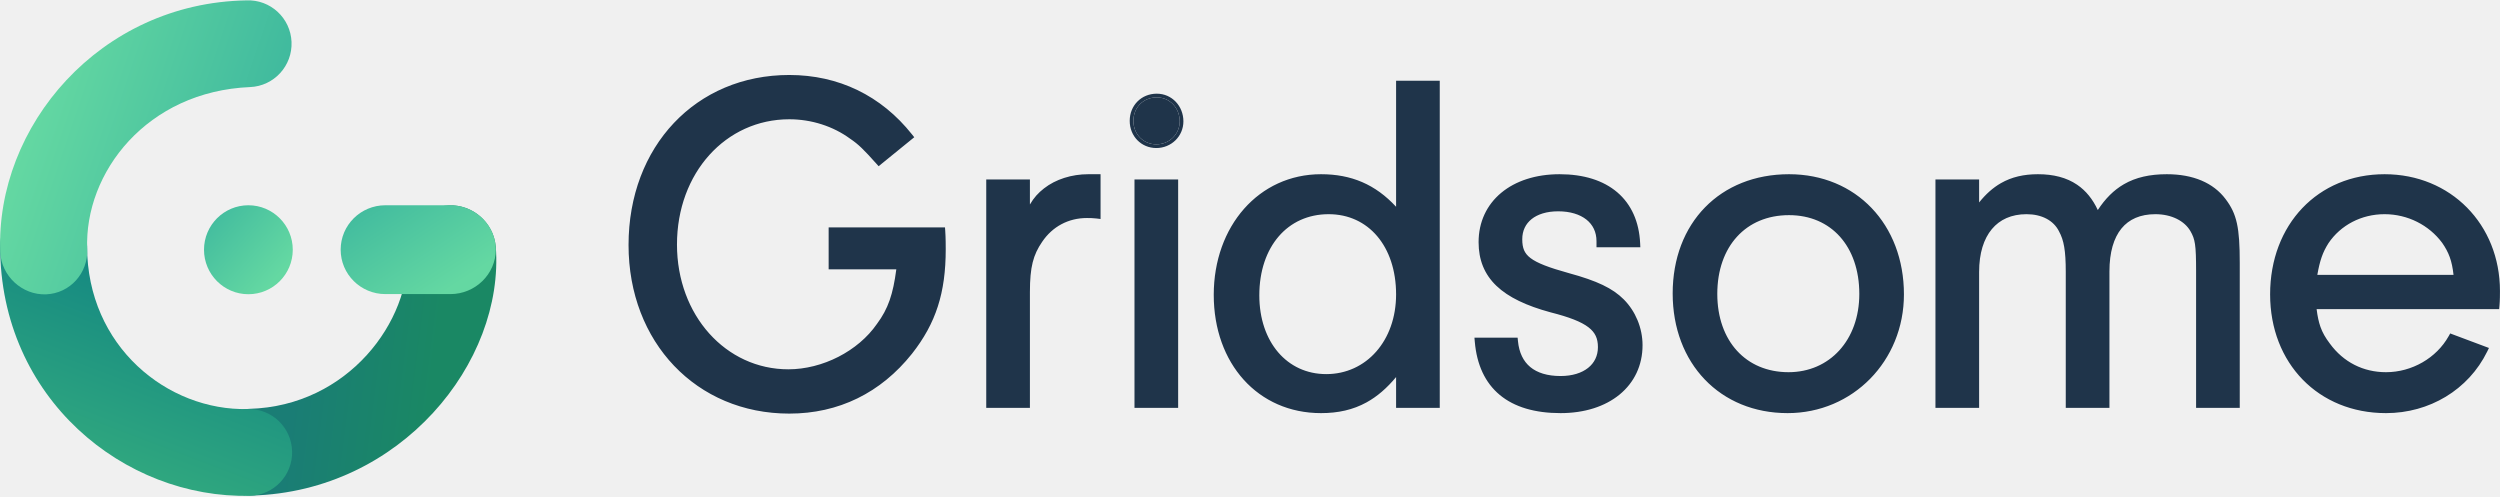
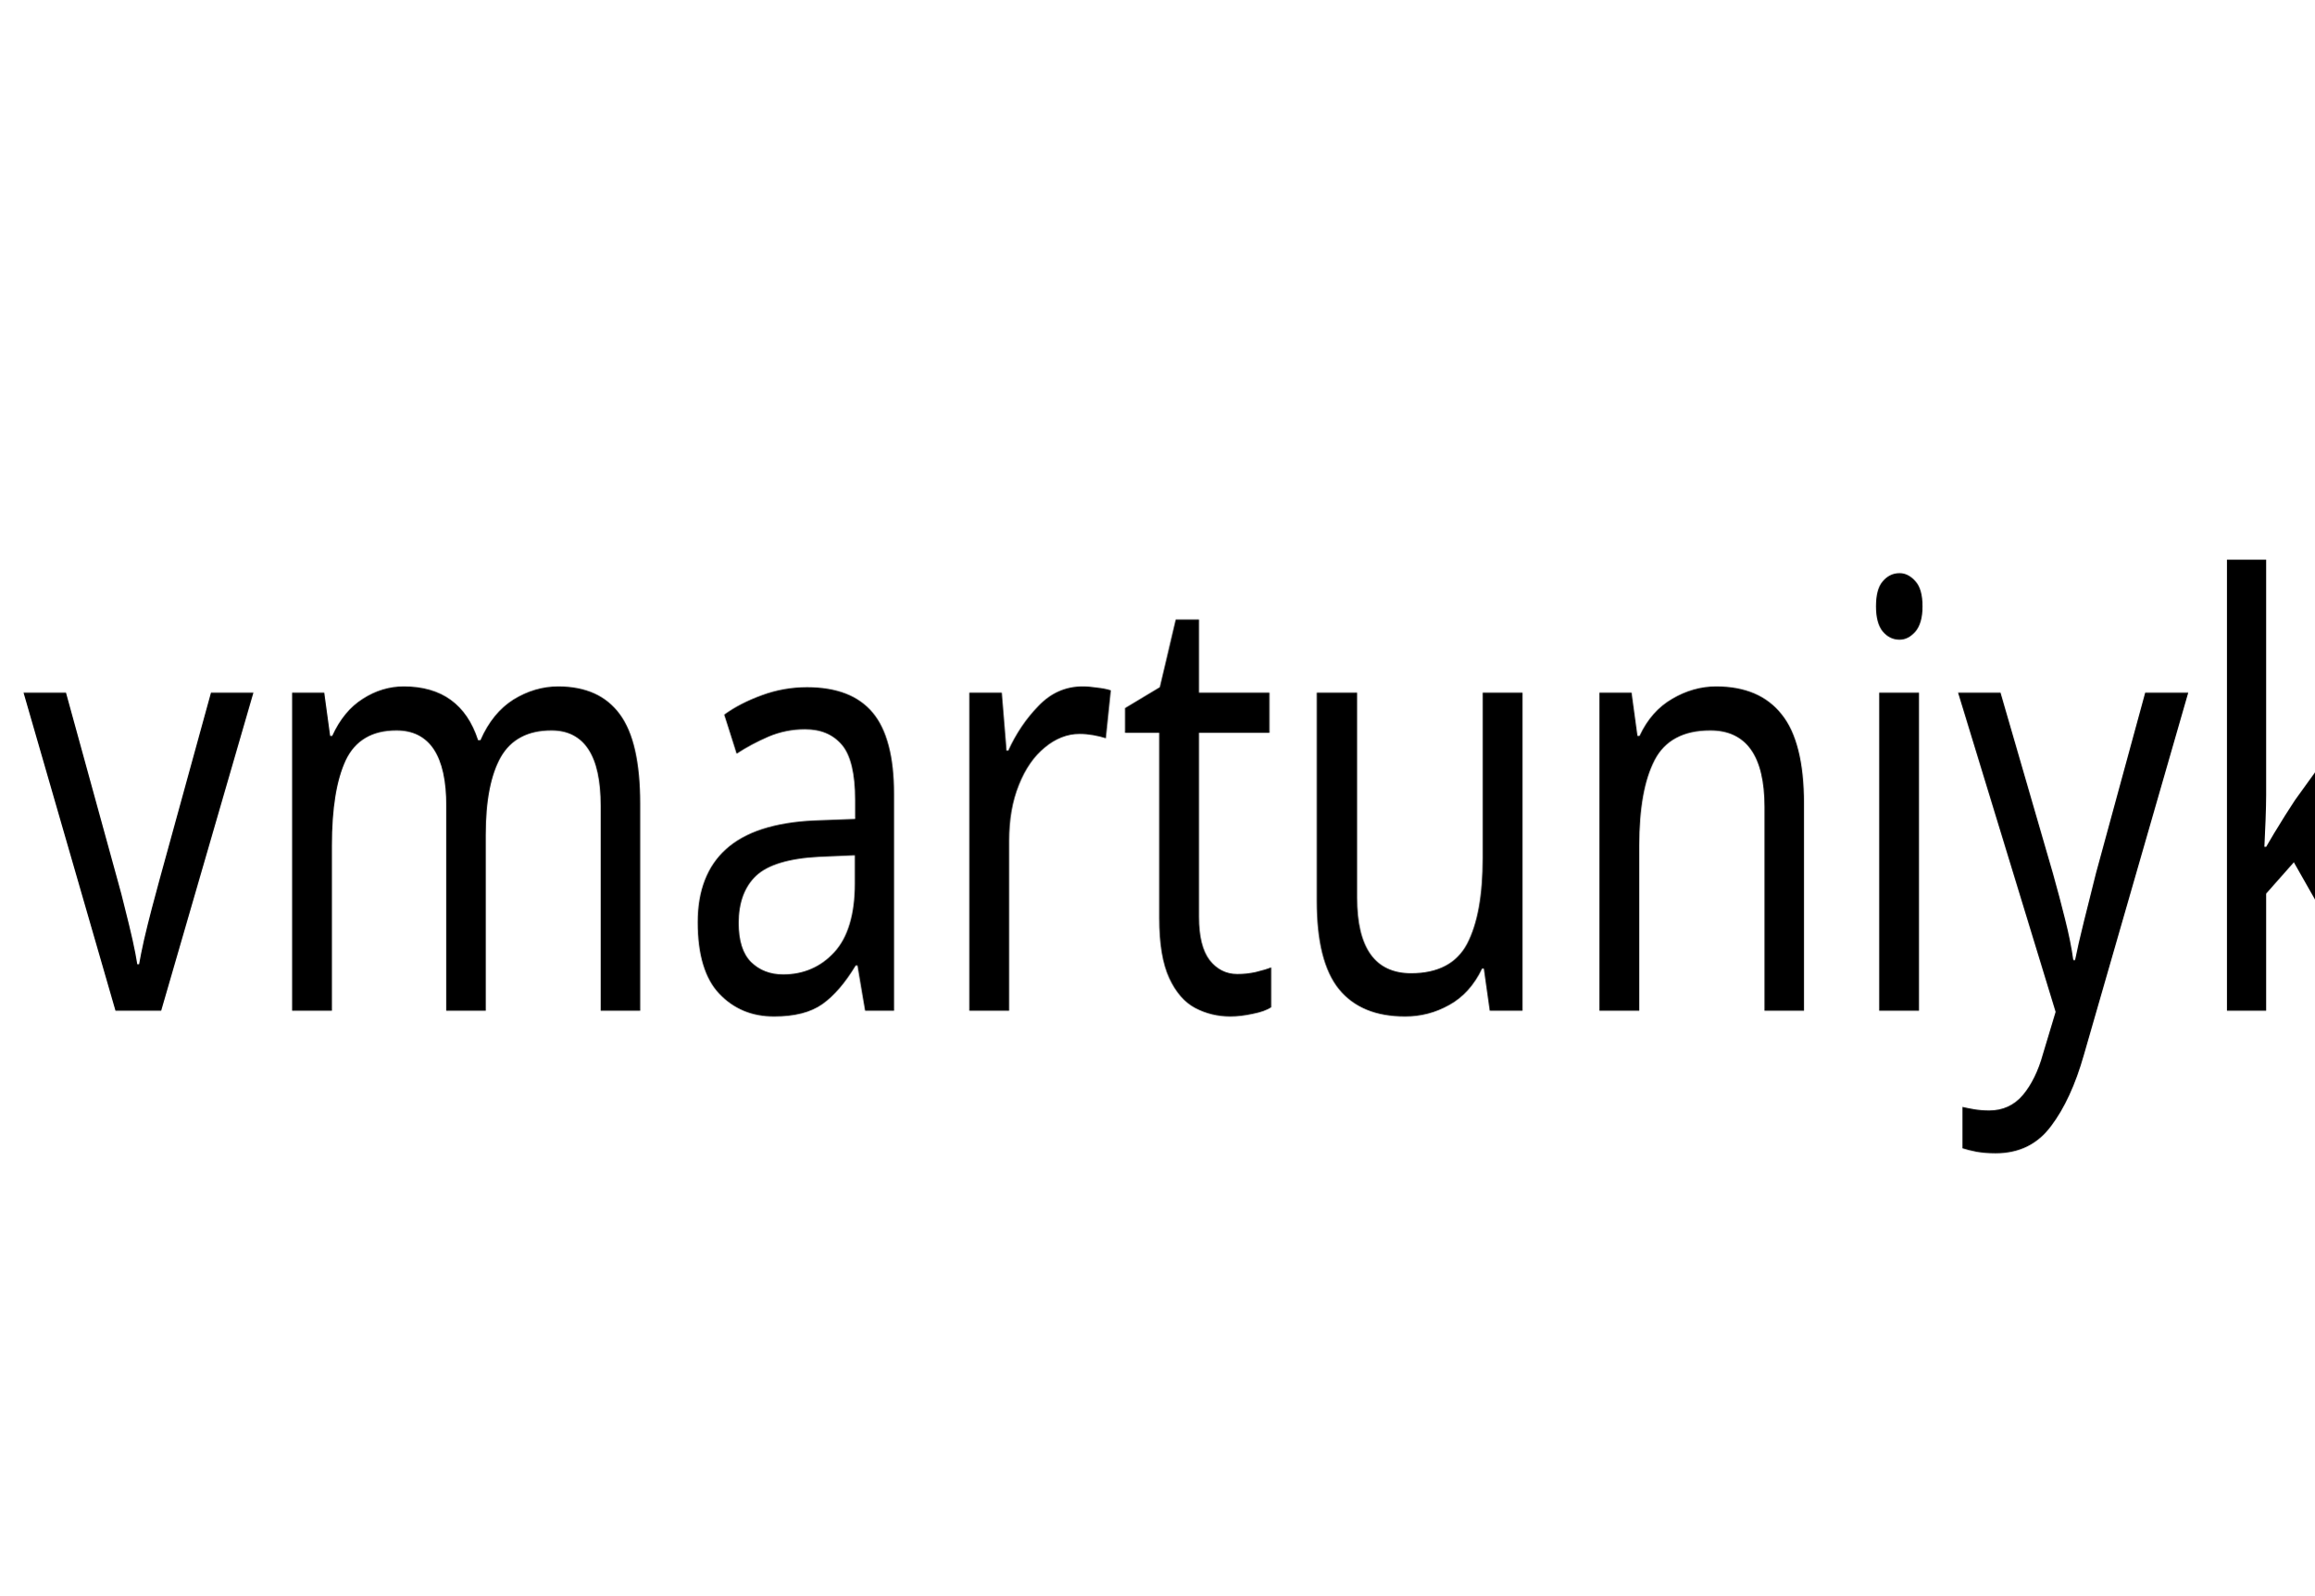
- <svg xmlns="http://www.w3.org/2000/svg" width="1234" height="245" viewBox="0 0 1234 245" fill="none">
-   <path fill-rule="evenodd" clip-rule="evenodd" d="M221.494 101.381C233.273 100.815 243.701 109.953 244.718 121.744C249.124 178.78 197.865 242.567 124.306 244.61C112.517 244.938 102.696 235.62 102.369 223.799C102.043 211.977 111.334 202.129 123.123 201.801C171.923 200.446 202.838 158.295 201.188 123.795C200.623 111.983 209.714 101.948 221.494 101.381Z" fill="url(#paint0_linear)" />
-   <path fill-rule="evenodd" clip-rule="evenodd" d="M21.633 100.167C33.426 100.167 42.987 109.754 42.987 121.58C42.987 170.939 82.675 202.883 122.315 201.905C134.105 201.614 143.897 210.962 144.187 222.784C144.478 234.607 135.155 244.427 123.366 244.718C61.377 246.247 0.068 196.619 0.068 121.58C0.068 109.754 9.84 100.167 21.633 100.167Z" fill="url(#paint1_linear)" />
-   <path d="M168.15 123.24C168.15 111.133 178.026 101.318 190.208 101.318L222.354 101.318C234.537 101.318 244.718 111.133 244.718 123.24C244.718 135.348 234.537 145.163 222.354 145.163H190.208C178.026 145.163 168.15 135.348 168.15 123.24Z" fill="url(#paint2_linear)" />
-   <path d="M100.7 123.272C100.7 111.147 110.513 101.318 122.604 101.318C134.696 101.318 144.509 111.147 144.509 123.272C144.509 135.397 134.696 145.227 122.604 145.227C110.513 145.227 100.7 135.397 100.7 123.272Z" fill="url(#paint3_linear)" />
-   <path fill-rule="evenodd" clip-rule="evenodd" d="M143.902 20.696C144.392 32.512 135.236 42.488 123.453 42.979C72.588 45.097 41.535 85.076 43.046 123.036C43.517 134.852 34.537 144.814 22.753 145.286C10.969 145.758 0.606 136.221 0.136 124.405C-2.327 62.545 49.18 1.391 121.681 0.19C133.464 -0.3 143.413 8.88 143.902 20.696Z" fill="url(#paint4_linear)" />
-   <path d="M570.994 48.062C564.396 48.062 559.449 53.031 559.449 59.656C559.449 66.281 564.396 71.25 570.758 71.25C577.12 71.25 582.303 66.281 582.303 59.892C582.303 53.267 577.355 48.062 570.994 48.062Z" fill="#1F344A" />
-   <path fill-rule="evenodd" clip-rule="evenodd" d="M409.02 112.256H466.45L466.571 113.948C466.811 117.325 466.811 121.631 466.811 123.054V123.068C466.811 144.477 461.995 159.558 450.164 174.591L450.16 174.595L450.157 174.6C434.741 193.951 413.958 204.154 389.59 204.154C343.732 204.154 310.249 168.944 310.249 120.938C310.249 72.238 343.482 37.013 389.59 37.013C413.948 37.013 434.971 47.208 450.159 66.333L451.277 67.741L433.685 82.042L432.525 80.743C426.406 73.889 423.709 71.203 419.676 68.503L419.644 68.482L419.613 68.459C411.221 62.309 400.529 58.874 389.59 58.874C358.26 58.874 334.158 85.318 334.158 120.702C334.158 155.623 358.269 182.293 389.119 182.293C405.982 182.293 423.552 173.337 432.857 159.891L432.874 159.867L432.891 159.844C438.452 152.326 440.803 145.231 442.422 132.933H409.02V112.256ZM486.811 88.595H508.365V100.938C510.347 97.548 512.416 95.268 515.311 93.006C521.1 88.457 529.055 85.992 537.172 85.992H543.236V108.096L541.185 107.838C539.428 107.618 537.65 107.616 536.465 107.616C527.411 107.616 519.496 111.81 514.416 119.352L514.411 119.359L514.407 119.365C509.977 125.816 508.365 131.796 508.365 144.126V201.314H486.811V88.595ZM581.535 88.595V201.314H559.981V88.595H581.535ZM689.109 102.062C678.899 91.031 667.038 85.992 652.055 85.992C621.389 85.992 599.103 111.635 599.103 145.546C599.103 179.498 620.955 203.917 652.055 203.917C660.551 203.917 667.874 202.268 674.493 198.634C679.797 195.722 684.572 191.577 689.109 186.122V201.314H710.662V39.853H689.109V102.062ZM809.669 122.049H788.03V119.045C788.03 114.499 786.211 110.889 783.036 108.375C779.818 105.827 775.071 104.303 769.119 104.303C763.404 104.303 758.956 105.767 755.978 108.16C753.039 110.521 751.386 113.894 751.386 118.099C751.386 120.324 751.665 122.052 752.282 123.496C752.888 124.914 753.871 126.174 755.467 127.386C758.772 129.895 764.504 132.069 774.315 134.799C788.295 138.607 795.983 142.258 801.513 147.811C807.273 153.595 810.762 161.865 810.762 170.39C810.762 180.395 806.633 188.839 799.434 194.748C792.266 200.633 782.166 203.917 770.297 203.917C757.661 203.917 747.533 200.957 740.297 194.949C733.034 188.917 728.927 180.017 727.954 168.653L727.785 166.677H749.099L749.257 168.324C749.811 174.105 751.939 178.35 755.35 181.174C758.785 184.018 763.744 185.606 770.297 185.606C776.123 185.606 780.754 184.086 783.887 181.595C786.982 179.134 788.737 175.639 788.737 171.337C788.737 169.168 788.386 167.374 787.66 165.823C786.937 164.278 785.794 162.871 784.06 161.542C780.52 158.828 774.655 156.533 765.37 154.172L765.356 154.169L765.342 154.165C753.437 150.937 744.556 146.752 738.641 141.093C732.651 135.363 729.832 128.246 729.832 119.519C729.832 109.524 733.894 101.081 741.003 95.168C748.084 89.279 758.069 85.992 769.826 85.992C781.668 85.992 791.383 89.027 798.283 94.917C805.21 100.83 809.091 109.441 809.581 120.145L809.669 122.049ZM955.339 88.595H976.893V99.928C980.176 95.824 983.7 92.668 987.651 90.404C992.99 87.345 998.973 85.992 1005.94 85.992C1013.62 85.992 1020.07 87.647 1025.28 91.188C1029.62 94.139 1032.98 98.319 1035.47 103.682C1039.14 98.077 1043.32 93.853 1048.34 90.94C1054.26 87.513 1061.2 85.992 1069.55 85.992C1082.42 85.992 1092.48 90.151 1098.58 98.31C1101.31 101.926 1103.08 105.416 1104.14 110.255C1105.19 115.016 1105.54 121.04 1105.54 129.693V201.314H1083.99V133.952C1083.99 127.309 1083.87 123.359 1083.45 120.524C1083.04 117.795 1082.37 116.119 1081.17 114.044C1078.28 109.073 1071.92 105.723 1063.9 105.723C1056.45 105.723 1050.88 108.215 1047.14 112.802C1043.35 117.447 1041.22 124.49 1041.22 133.952V201.314H1019.66V134.189C1019.66 123.609 1018.71 118.554 1016.35 114.24L1016.34 114.209L1016.32 114.177C1013.65 108.812 1007.81 105.723 1000.28 105.723C992.86 105.723 987.099 108.372 983.158 113.11C979.181 117.892 976.893 125.004 976.893 134.189V201.314H955.339V88.595ZM1233.59 152.572H1143.48C1143.92 156.123 1144.51 158.884 1145.37 161.324C1146.38 164.184 1147.81 166.682 1149.97 169.529L1149.98 169.542L1149.99 169.556C1156.71 178.785 1166.53 183.713 1177.73 183.713C1190.52 183.713 1202.62 176.716 1208.65 165.952L1209.42 164.587L1228.55 171.757L1227.67 173.558C1218.39 192.434 1199.12 203.917 1177.73 203.917C1144.4 203.917 1120.53 179.395 1120.53 145.309C1120.53 110.792 1144.12 85.992 1177.02 85.992C1209.63 85.992 1233.98 110.73 1233.98 143.653V143.674C1233.98 145.093 1233.98 148.232 1233.74 150.915L1233.59 152.572ZM557.625 59.656C557.625 52.035 563.38 46.241 570.994 46.241C578.444 46.241 584.127 52.346 584.127 59.892C584.127 67.326 578.087 73.07 570.758 73.07C563.355 73.07 557.625 67.252 557.625 59.656ZM679.764 116.556C673.929 109.692 665.663 105.723 655.825 105.723C645.623 105.723 637.121 109.76 631.143 116.712C625.147 123.686 621.599 133.709 621.599 145.783C621.599 157.374 625.083 167.106 630.91 173.91C636.72 180.693 644.932 184.659 654.647 184.659C674.394 184.659 689.109 168.195 689.109 145.309C689.109 133.351 685.618 123.443 679.764 116.556ZM841.581 102.366C851.735 91.953 866.124 85.992 883.06 85.992C916.191 85.992 939.782 110.787 939.782 145.309C939.782 178.223 914.496 203.917 882.353 203.917C865.749 203.917 851.537 197.822 841.481 187.324C831.43 176.832 825.631 162.049 825.631 144.836C825.631 127.506 831.43 112.775 841.581 102.366ZM908.179 116.799C902.158 110.085 893.536 106.196 883.06 106.196C872.336 106.196 863.534 110.094 857.4 116.812C851.251 123.545 847.656 133.253 847.656 145.073C847.656 156.77 851.249 166.421 857.37 173.127C863.478 179.818 872.223 183.713 882.824 183.713C903.097 183.713 917.757 167.898 917.757 145.073C917.757 133.246 914.216 123.532 908.179 116.799ZM1143.83 135.681H1211.06C1210.3 128.668 1208.71 124.568 1205.46 119.869C1198.97 111.121 1188.45 105.723 1177.02 105.723C1165.59 105.723 1155.34 111.114 1149.33 120.041C1146.49 124.527 1145.11 128.445 1143.83 135.681ZM570.994 48.062C564.396 48.062 559.449 53.031 559.449 59.656C559.449 66.281 564.396 71.25 570.758 71.25C577.12 71.25 582.303 66.281 582.303 59.892C582.303 53.267 577.355 48.062 570.994 48.062Z" fill="#1F344A" />
-   <defs>
-     <linearGradient id="paint0_linear" x1="131.849" y1="295.871" x2="198.611" y2="304.452" gradientUnits="userSpaceOnUse">
-       <stop stop-color="#1A7D75" />
-       <stop offset="1" stop-color="#1A8864" />
-     </linearGradient>
-     <linearGradient id="paint1_linear" x1="8.135" y1="116.241" x2="-25.494" y2="204.661" gradientUnits="userSpaceOnUse">
-       <stop offset="0.013" stop-color="#168A81" />
-       <stop offset="1" stop-color="#31A97F" />
-     </linearGradient>
-     <linearGradient id="paint2_linear" x1="57.662" y1="127.831" x2="114.279" y2="213.676" gradientUnits="userSpaceOnUse">
-       <stop stop-color="#27A59B" />
-       <stop offset="1" stop-color="#64D8A2" />
-     </linearGradient>
-     <linearGradient id="paint3_linear" x1="37.482" y1="127.87" x2="98.534" y2="180.757" gradientUnits="userSpaceOnUse">
-       <stop stop-color="#27A59B" />
-       <stop offset="1" stop-color="#64D8A2" />
-     </linearGradient>
-     <linearGradient id="paint4_linear" x1="304.542" y1="-205.801" x2="124.854" y2="-266.451" gradientUnits="userSpaceOnUse">
-       <stop stop-color="#27A59B" />
-       <stop offset="1" stop-color="#64D8A2" />
-     </linearGradient>
-   </defs>
+ <svg xmlns="http://www.w3.org/2000/svg" width="580" height="400">
+   <g>
+     <rect fill="#fff" id="canvas_background" height="402" width="582" y="-1" x="-1" />
+     <g display="none" overflow="visible" y="0" x="0" height="100%" width="100%" id="canvasGrid">
+       <rect fill="url(#gridpattern)" stroke-width="0" y="0" x="0" height="100%" width="100%" />
+     </g>
+   </g>
+   <g>
+     <text stroke="#000" transform="matrix(4.727675,0,0,6.203233,-77.28224,-562.0895) " xml:space="preserve" text-anchor="start" font-family="'Trebuchet MS', Gadget, sans-serif" font-size="24" id="svg_1" y="131.468" x="17.594" stroke-width="0" fill="#000000">vmartuniyk</text>
+   </g>
</svg>
